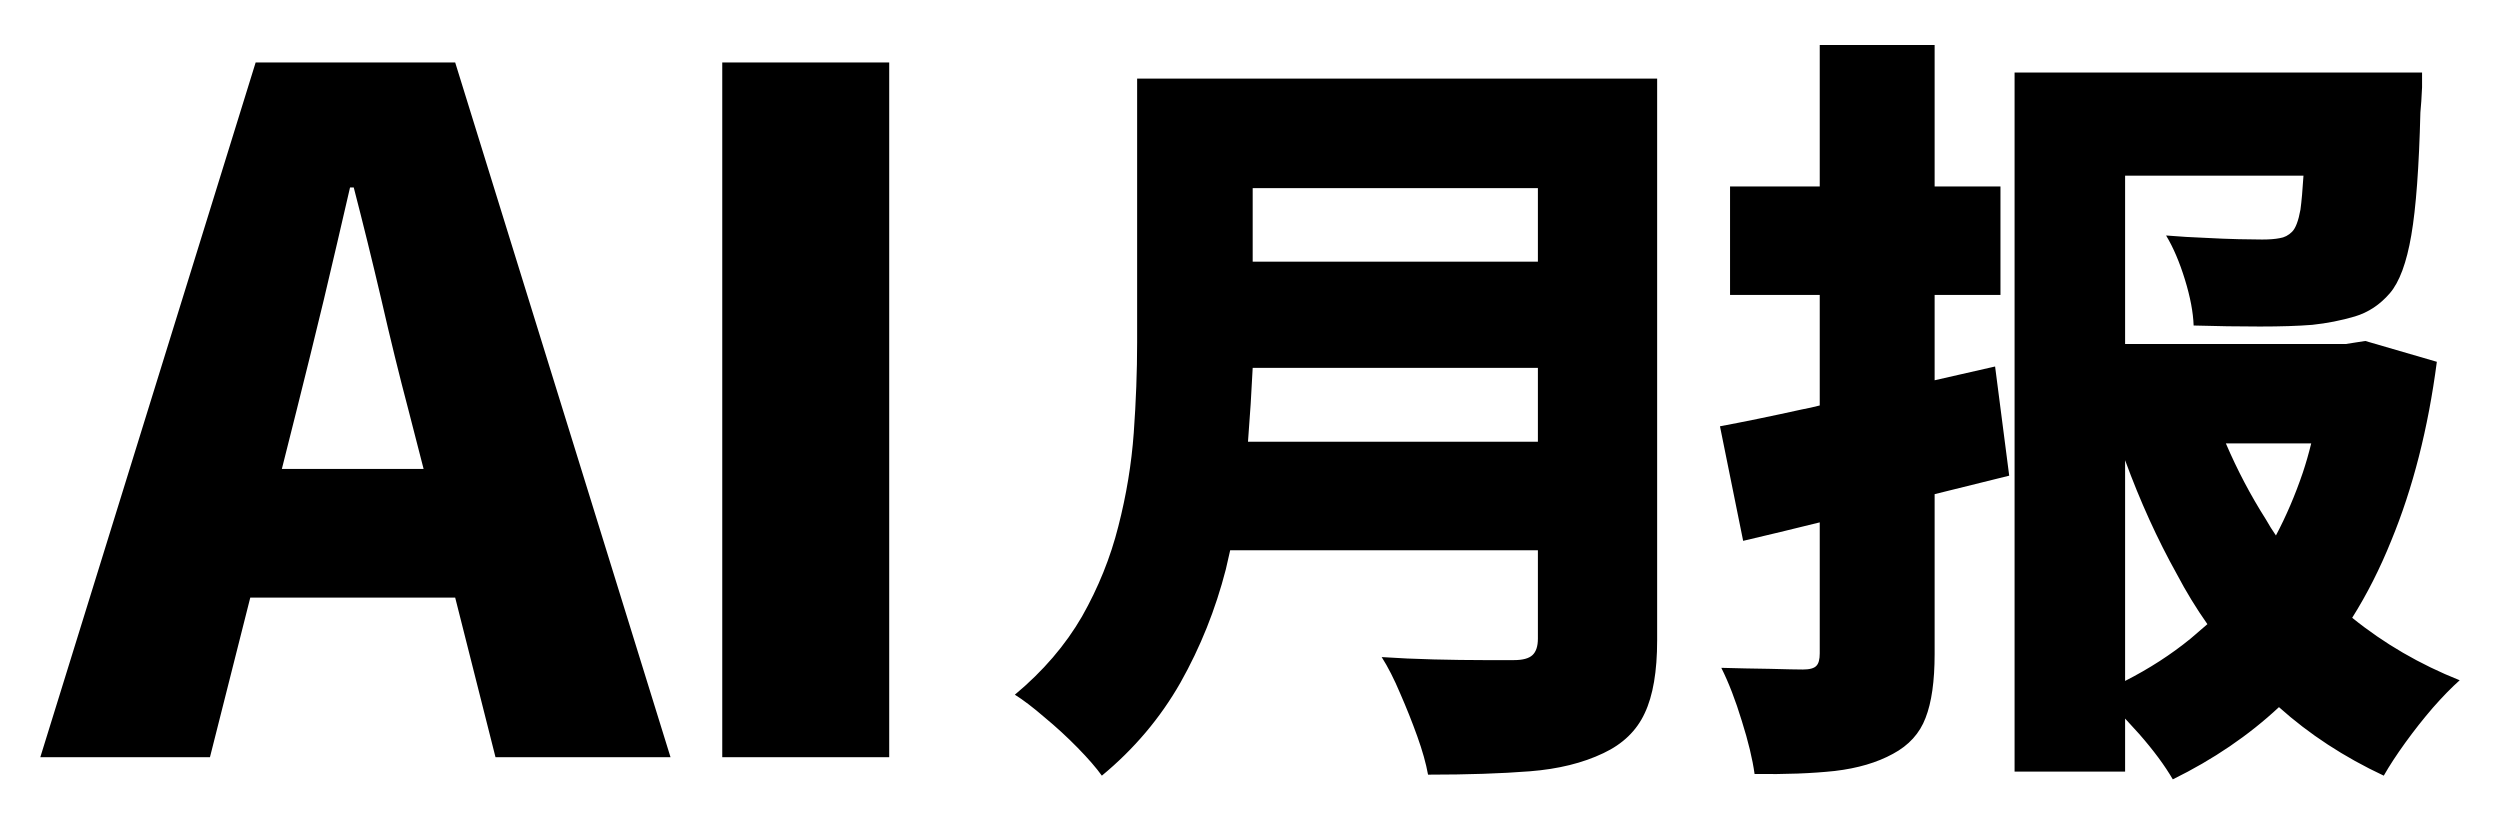
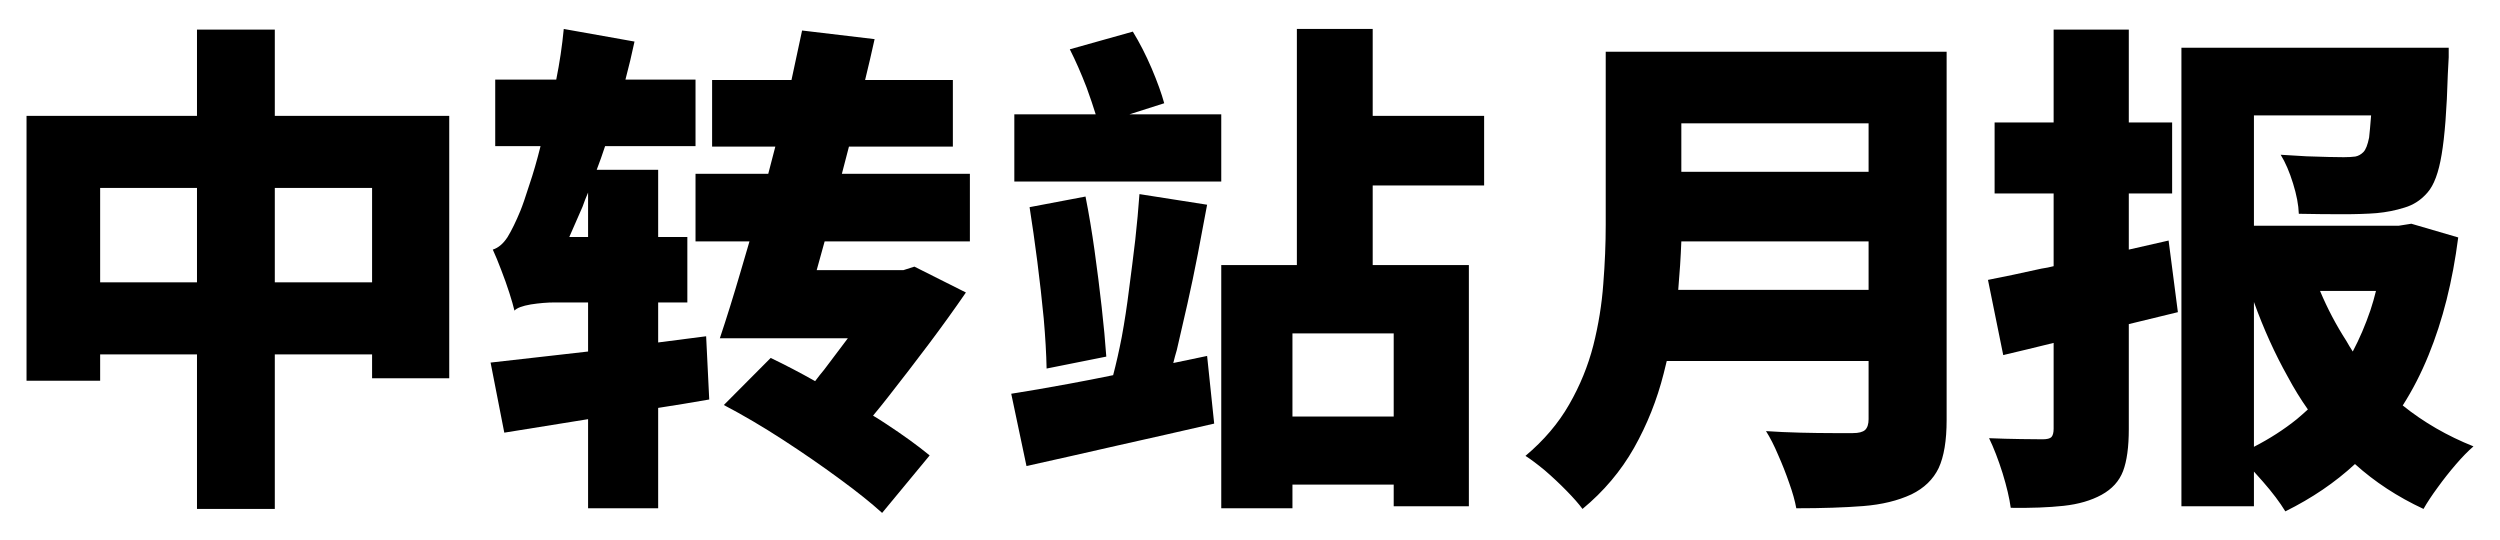
- <svg xmlns="http://www.w3.org/2000/svg" viewBox="0 -122.0 744.2 244.0">
-   <path id="accent" d="M62.5 103.4L12 103.4L76.1-103.4L135.5-103.4L199.6 103.4L147.5 103.4L135.5 55.9L74.5 55.9L62.5 103.4ZM83.9 17.6L126.1 17.6L121.6 0.1Q117.5-15.4 113.5-32.9Q109.4-50.4 105.3-66.2L105.3-66.2L104.2-66.2Q100.5-50.1 96.4-32.8Q92.2-15.4 88.3 0.1L88.3 0.1L83.9 17.6Z M264.7 103.4L215.0 103.4L215.0-103.4L264.7-103.4L264.7 103.4Z" />
-   <path id="ink" d="M338.5-20.0L338.5-98.6L493.3-98.6L493.3 68.6Q493.3 82.5 489.6 90.3Q486.0 98.1 477.3 102.2L477.3 102.2Q468.1 106.6 455.4 107.6Q442.7 108.6 425.1 108.6L425.1 108.6Q424.2 103.6 421.9 97.2Q419.6 90.8 416.8 84.4Q414.1 78.0 411.3 73.6L411.3 73.6Q418.7 74.1 426.8 74.3Q434.9 74.5 441.6 74.5L441.6 74.5L450.7 74.5Q454.6 74.5 456.2 73.0Q457.8 71.5 457.8 68.1L457.8 68.1L457.8 41.8L366.2 41.8Q365.5 44.8 364.9 47.5L364.9 47.5Q360.3 65.4 351.4 81.2Q342.4 97.0 328.0 108.9L328.0 108.9Q325.5 105.4 320.8 100.6Q316.1 95.8 310.9 91.5Q305.8 87.1 302.1 84.8L302.1 84.8Q314.7 74.3 322.1 61.5Q329.4 48.6 332.9 34.7Q336.5 20.7 337.5 6.8Q338.5-7.2 338.5-20.0L338.5-20.0ZM457.8-12.5L372.9-12.5Q372.4-1.9 371.5 9.5L371.5 9.5L457.8 9.5L457.8-12.5ZM457.8-66.0L372.9-66.0L372.9-44.1L457.8-44.1L457.8-66.0Z M599.7 107.7L599.7-100.4L721.0-100.4L721.0-96.0Q720.8-91.5 720.5-88.5L720.5-88.5Q719.9-64.2 717.8-52.0Q715.7-39.7 711.4-34.7Q707.0-29.6 701.0-27.8Q694.9-26.0 688.3-25.3L688.3-25.3Q682.1-24.8 672.7-24.8Q663.3-24.8 653.0-25.1L653.0-25.1Q652.8-31.0 650.4-38.8Q648.0-46.6 644.8-51.9L644.8-51.9Q650.9-51.4 656.4-51.2Q661.9-50.9 666.4-50.8Q670.9-50.7 673.4-50.7L673.4-50.7Q676.6-50.7 678.6-51.1Q680.7-51.4 682.3-53.0Q683.9-54.6 684.8-59.6L684.8-59.6Q685.3-63.3 685.7-69.7L685.7-69.7L632.6-69.7L632.6-19.6L698.3-19.6L704.1-20.5L725.4-14.3Q721.5 15.5 711.8 39.0L711.8 39.0Q706.8 51.4 700.2 61.9L700.2 61.9Q714.4 73.4 732.2 80.5L732.2 80.5Q728.6 83.7 724.2 88.7Q719.9 93.7 716.0 99.1Q712.1 104.5 709.6 108.9L709.6 108.9Q691.9 100.6 678.4 88.5L678.4 88.5Q664.9 101.1 646.8 110L646.8 110Q643.2 103.8 636.8 96.5L636.8 96.5Q634.7 94.2 632.6 91.9L632.6 91.9L632.6 107.7L599.7 107.7ZM518.9 39.0L512.0 4.9Q522.7 2.9 536.3-0.1L536.3-0.1Q539.0-0.6 541.7-1.3L541.7-1.3L541.7-34.2L515.0-34.2L515.0-66.5L541.7-66.5L541.7-108.6L575.9-108.6L575.9-66.5L595.5-66.5L595.5-34.2L575.9-34.2L575.9-8.8Q585.0-10.9 593.9-12.9L593.9-12.9L598.1 19.6Q587.1 22.3 575.9 25.1L575.9 25.1L575.9 72.7Q575.9 84.8 573.2 91.7Q570.6 98.6 563.5 102.4Q556.4 106.3 546.2 107.5Q536.0 108.6 522.3 108.4L522.3 108.4Q521.4 101.8 518.5 92.6Q515.7 83.4 512.4 76.8L512.4 76.8Q519.5 77.0 526.9 77.1Q534.2 77.3 536.7 77.3L536.7 77.3Q539.7 77.3 540.7 76.2Q541.7 75.2 541.7 72.5L541.7 72.5L541.7 33.5Q529.6 36.5 518.9 39.0L518.9 39.0ZM657.1 63.8L657.1 63.8Q652.1 56.7 648.0 48.9L648.0 48.9Q639.3 33.3 632.6 15.0L632.6 15.0L632.6 80.7Q643.4 75.2 652.1 68.1L652.1 68.1Q654.6 66.0 657.1 63.8ZM688.0 10.0L662.6 10.0Q667.7 21.9 674.5 32.6L674.5 32.6Q675.9 35.1 677.5 37.4L677.5 37.4Q682.1 28.7 685.5 18.7L685.5 18.7Q686.9 14.5 688.0 10.0L688.0 10.0Z" />
+ <svg xmlns="http://www.w3.org/2000/svg" viewBox="0 -122.0 1130.8 244.0">
+   <path id="accent" d="M12 50.2L12-69.6L89.1-69.6L89.1-108.6L124.3-108.6L124.3-69.6L203.2-69.6L203.2 49.1L168.3 49.1L168.3 38.3L124.3 38.3L124.3 108.2L89.1 108.2L89.1 38.3L45.3 38.3L45.3 50.2L12 50.2ZM168.3-37.0L124.3-37.0L124.3 5.7L168.3 5.7L168.3-37.0ZM89.1 5.7L89.1-37.0L45.3-37.0L45.3 5.7L89.1 5.7Z M327.4 61.2L327.4 61.2L348.6 39.9Q358.6 44.7 368.7 50.4L368.7 50.4Q370.7 47.7 372.8 45.2L372.8 45.2Q378.3 37.9 383.5 31.0L383.5 31.0L325.6 31.0Q330.1 17.6 335.1 0.5L335.1 0.5Q337.0-5.9 339.0-12.8L339.0-12.8L314.6-12.8L314.6-43.4L347.5-43.4Q349.1-49.5 350.7-55.7L350.7-55.7L322.1-55.7L322.1-85.8L358.0-85.8Q360.5-97.4 362.8-108.2L362.8-108.2L395.6-104.3Q393.6-95.2 391.3-85.8L391.3-85.8L431.0-85.8L431.0-55.7L384.0-55.7Q382.4-49.5 380.8-43.4L380.8-43.4L438.7-43.4L438.7-12.8L373.0-12.8Q371.2-6.2 369.4 0.2L369.4 0.2L408.6 0.2L413.6-1.4L436.9 10.3Q429.2 21.5 420.2 33.5Q411.1 45.6 401.6 57.7L401.6 57.7Q398.4 61.8 394.9 66.0L394.9 66.0Q397.9 67.8 400.6 69.6L400.6 69.6Q412.5 77.4 420.5 84.0L420.5 84.0L399.0 110.0Q391.5 103.2 379.6 94.5Q367.8 85.8 354.1 76.9Q340.4 68.0 327.4 61.2ZM224.0-55.9L224.0-86.0L251.6-86.0Q253.9-97.4 255.0-108.9L255.0-108.9L287.0-103.2Q285.2-94.7 282.9-86.0L282.9-86.0L314.6-86.0L314.6-55.9L273.7-55.9Q271.9-50.4 269.9-45.2L269.9-45.2L297.7-45.2L297.7-14.8L310.9-14.8L310.9 14.8L297.7 14.8L297.7 32.9Q308.7 31.5 319.4 30.1L319.4 30.1L320.8 58.7Q309.4 60.7 297.7 62.5L297.7 62.5L297.7 107.9L266.0 107.9L266.0 67.6Q245.2 71.0 228.1 73.7L228.1 73.7L221.9 42.0Q234.3 40.6 250.2 38.8L250.2 38.8Q258.0 37.9 266.0 37.0L266.0 37.0L266.0 14.8L250.9 14.8Q245.9 14.8 240.1 15.7Q234.3 16.7 232.7 18.5L232.7 18.5Q232.0 15.5 230.4 10.5Q228.8 5.5 226.7 0.1Q224.7-5.2 222.9-9.1L222.9-9.1Q226.7-10.3 229.6-14.8Q232.4-19.4 235.4-26.7L235.4-26.7Q236.8-30.1 239.5-38.6L239.5-38.6Q242.0-45.9 244.5-55.9L244.5-55.9L224.0-55.9ZM257.5-14.8L266.0-14.8L266.0-34.9Q264.6-31.7 263.5-28.5L263.5-28.5Q260.5-21.5 257.5-14.8L257.5-14.8Z M586.6-2.1L586.6-108.9L620.9-108.9L620.9-69.6L671.3-69.6L671.3-38.1L620.9-38.1L620.9-2.1L664.4-2.1L664.4 107.0L630.4 107.0L630.4 97.2L584.6 97.2L584.6 107.9L552.4 107.9L552.4-2.1L586.6-2.1ZM464.3 88.8L457.4 56.1Q468.9 54.3 483.5 51.6L483.5 51.6Q493.3 49.8 503.5 47.7L503.5 47.7Q505.6 39.7 507.4 30.4L507.4 30.4Q509.3 20.1 510.7 8.8Q512.2-2.5 513.5-13.5Q514.7-24.4 515.4-34.2L515.4-34.2L546.0-29.4Q543.9-18.5 541.8-7.1Q539.6 4.3 537.1 15.4Q534.6 26.5 532.3 36.3L532.3 36.3Q531.4 39.3 530.7 42.2L530.7 42.2Q538.5 40.6 546.0 39.0L546.0 39.0L549.2 69.6Q527.5 74.6 505.1 79.6Q482.8 84.7 464.3 88.8L464.3 88.8ZM458.8-39.9L458.8-70.3L495.6-70.3Q494.0-75.5 491.5-82.4L491.5-82.4Q487.8-92.0 483.9-99.7L483.9-99.7L512.4-107.7Q517.0-100.2 520.9-91.1Q524.8-81.9 526.6-75.3L526.6-75.3L510.9-70.3L552.4-70.3L552.4-39.9L458.8-39.9ZM465.7-28.3L465.7-28.3L491.0-33.1Q493.3-21.5 495.1-8.6Q496.9 4.3 498.3 16.8Q499.7 29.2 500.4 39.3L500.4 39.3L473.4 44.7Q473.2 34.7 472.1 22.1Q470.9 9.6 469.2-3.7Q467.5-16.9 465.7-28.3ZM584.6 66.4L630.4 66.4L630.4 28.8L584.6 28.8L584.6 66.4Z" />
+   <path id="ink" d="M726.3-20.3L726.3-98.6L880.5-98.6L880.5 68.0Q880.5 81.9 876.9 89.7Q873.2 97.4 864.6 101.6L864.6 101.6Q855.4 105.9 842.8 106.9Q830.1 107.9 812.5 107.9L812.5 107.9Q811.6 102.9 809.3 96.5Q807.1 90.1 804.3 83.8Q801.6 77.4 798.8 73.0L798.8 73.0Q806.1 73.5 814.3 73.7Q822.4 73.9 829.0 73.9L829.0 73.9L838.1 73.9Q842.0 73.9 843.6 72.5Q845.2 71.0 845.2 67.6L845.2 67.6L845.2 41.3L753.9 41.3Q753.2 44.3 752.5 47.0L752.5 47.0Q748.0 64.8 739.1 80.6Q730.2 96.3 715.8 108.2L715.8 108.2Q713.3 104.8 708.6 100.0Q703.9 95.2 698.8 90.8Q693.6 86.5 690.0 84.2L690.0 84.2Q702.5 73.7 709.8 60.9Q717.1 48.2 720.7 34.2Q724.2 20.3 725.2 6.4Q726.3-7.5 726.3-20.3L726.3-20.3ZM845.2-12.8L760.5-12.8Q760.1-2.3 759.1 9.1L759.1 9.1L845.2 9.1L845.2-12.8ZM845.2-66.2L760.5-66.2L760.5-44.3L845.2-44.3L845.2-66.2Z M986.7 107.0L986.7-100.4L1107.6-100.4L1107.6-96.1Q1107.4-91.5 1107.2-88.5L1107.2-88.5Q1106.5-64.4 1104.4-52.1Q1102.4-39.9 1098.0-34.9Q1093.7-29.9 1087.6-28.1Q1081.6-26.2 1075.0-25.6L1075.0-25.6Q1068.8-25.1 1059.5-25.1Q1050.1-25.1 1039.8-25.3L1039.8-25.3Q1039.6-31.3 1037.2-39.0Q1034.8-46.8 1031.6-52.0L1031.6-52.0Q1037.8-51.6 1043.3-51.3Q1048.7-51.1 1053.2-51.0Q1057.6-50.9 1060.1-50.9L1060.1-50.9Q1063.3-50.9 1065.4-51.2Q1067.4-51.6 1069.0-53.2Q1070.6-54.8 1071.6-59.8L1071.6-59.8Q1072.0-63.4 1072.5-69.8L1072.5-69.8L1019.5-69.8L1019.5-19.9L1085.0-19.9L1090.7-20.8L1111.9-14.6Q1108.1 15.1 1098.5 38.6L1098.5 38.6Q1093.5 50.9 1086.8 61.4L1086.8 61.4Q1101.0 72.8 1118.8 79.9L1118.8 79.9Q1115.1 83.1 1110.8 88.1Q1106.5 93.1 1102.6 98.5Q1098.7 103.8 1096.2 108.2L1096.2 108.2Q1078.6 100.0 1065.2 87.9L1065.2 87.9Q1051.7 100.4 1033.7 109.3L1033.7 109.3Q1030.0 103.2 1023.6 95.9L1023.6 95.9Q1021.6 93.6 1019.5 91.3L1019.5 91.3L1019.5 107.0L986.7 107.0ZM906.1 38.6L899.2 4.6Q910.0 2.5 923.4-0.5L923.4-0.5Q926.2-0.9 928.9-1.6L928.9-1.6L928.9-34.5L902.2-34.5L902.2-66.6L928.9-66.6L928.9-108.6L962.9-108.6L962.9-66.6L982.5-66.6L982.5-34.5L962.9-34.5L962.9-9.1Q972.0-11.2 980.9-13.2L980.9-13.2L985.1 19.2Q974.1 21.9 962.9 24.6L962.9 24.6L962.9 72.1Q962.9 84.2 960.3 91.1Q957.7 97.9 950.6 101.8Q943.5 105.7 933.4 106.8Q923.2 107.9 909.5 107.7L909.5 107.7Q908.6 101.1 905.8 92.0Q902.9 82.8 899.7 76.2L899.7 76.2Q906.8 76.5 914.1 76.6Q921.4 76.7 923.9 76.7L923.9 76.7Q926.9 76.7 927.9 75.7Q928.9 74.6 928.9 71.9L928.9 71.9L928.9 33.1Q916.8 36.1 906.1 38.6L906.1 38.6ZM1043.9 63.2L1043.9 63.2Q1038.9 56.1 1034.8 48.4L1034.8 48.4Q1026.1 32.9 1019.5 14.6L1019.5 14.6L1019.5 80.1Q1030.2 74.6 1038.9 67.6L1038.9 67.6Q1041.4 65.5 1043.9 63.2ZM1074.7 9.6L1049.4 9.6Q1054.4 21.5 1061.3 32.2L1061.3 32.2Q1062.7 34.7 1064.2 37.0L1064.2 37.0Q1068.8 28.3 1072.2 18.3L1072.2 18.3Q1073.6 14.1 1074.7 9.6L1074.7 9.6Z" />
</svg>
